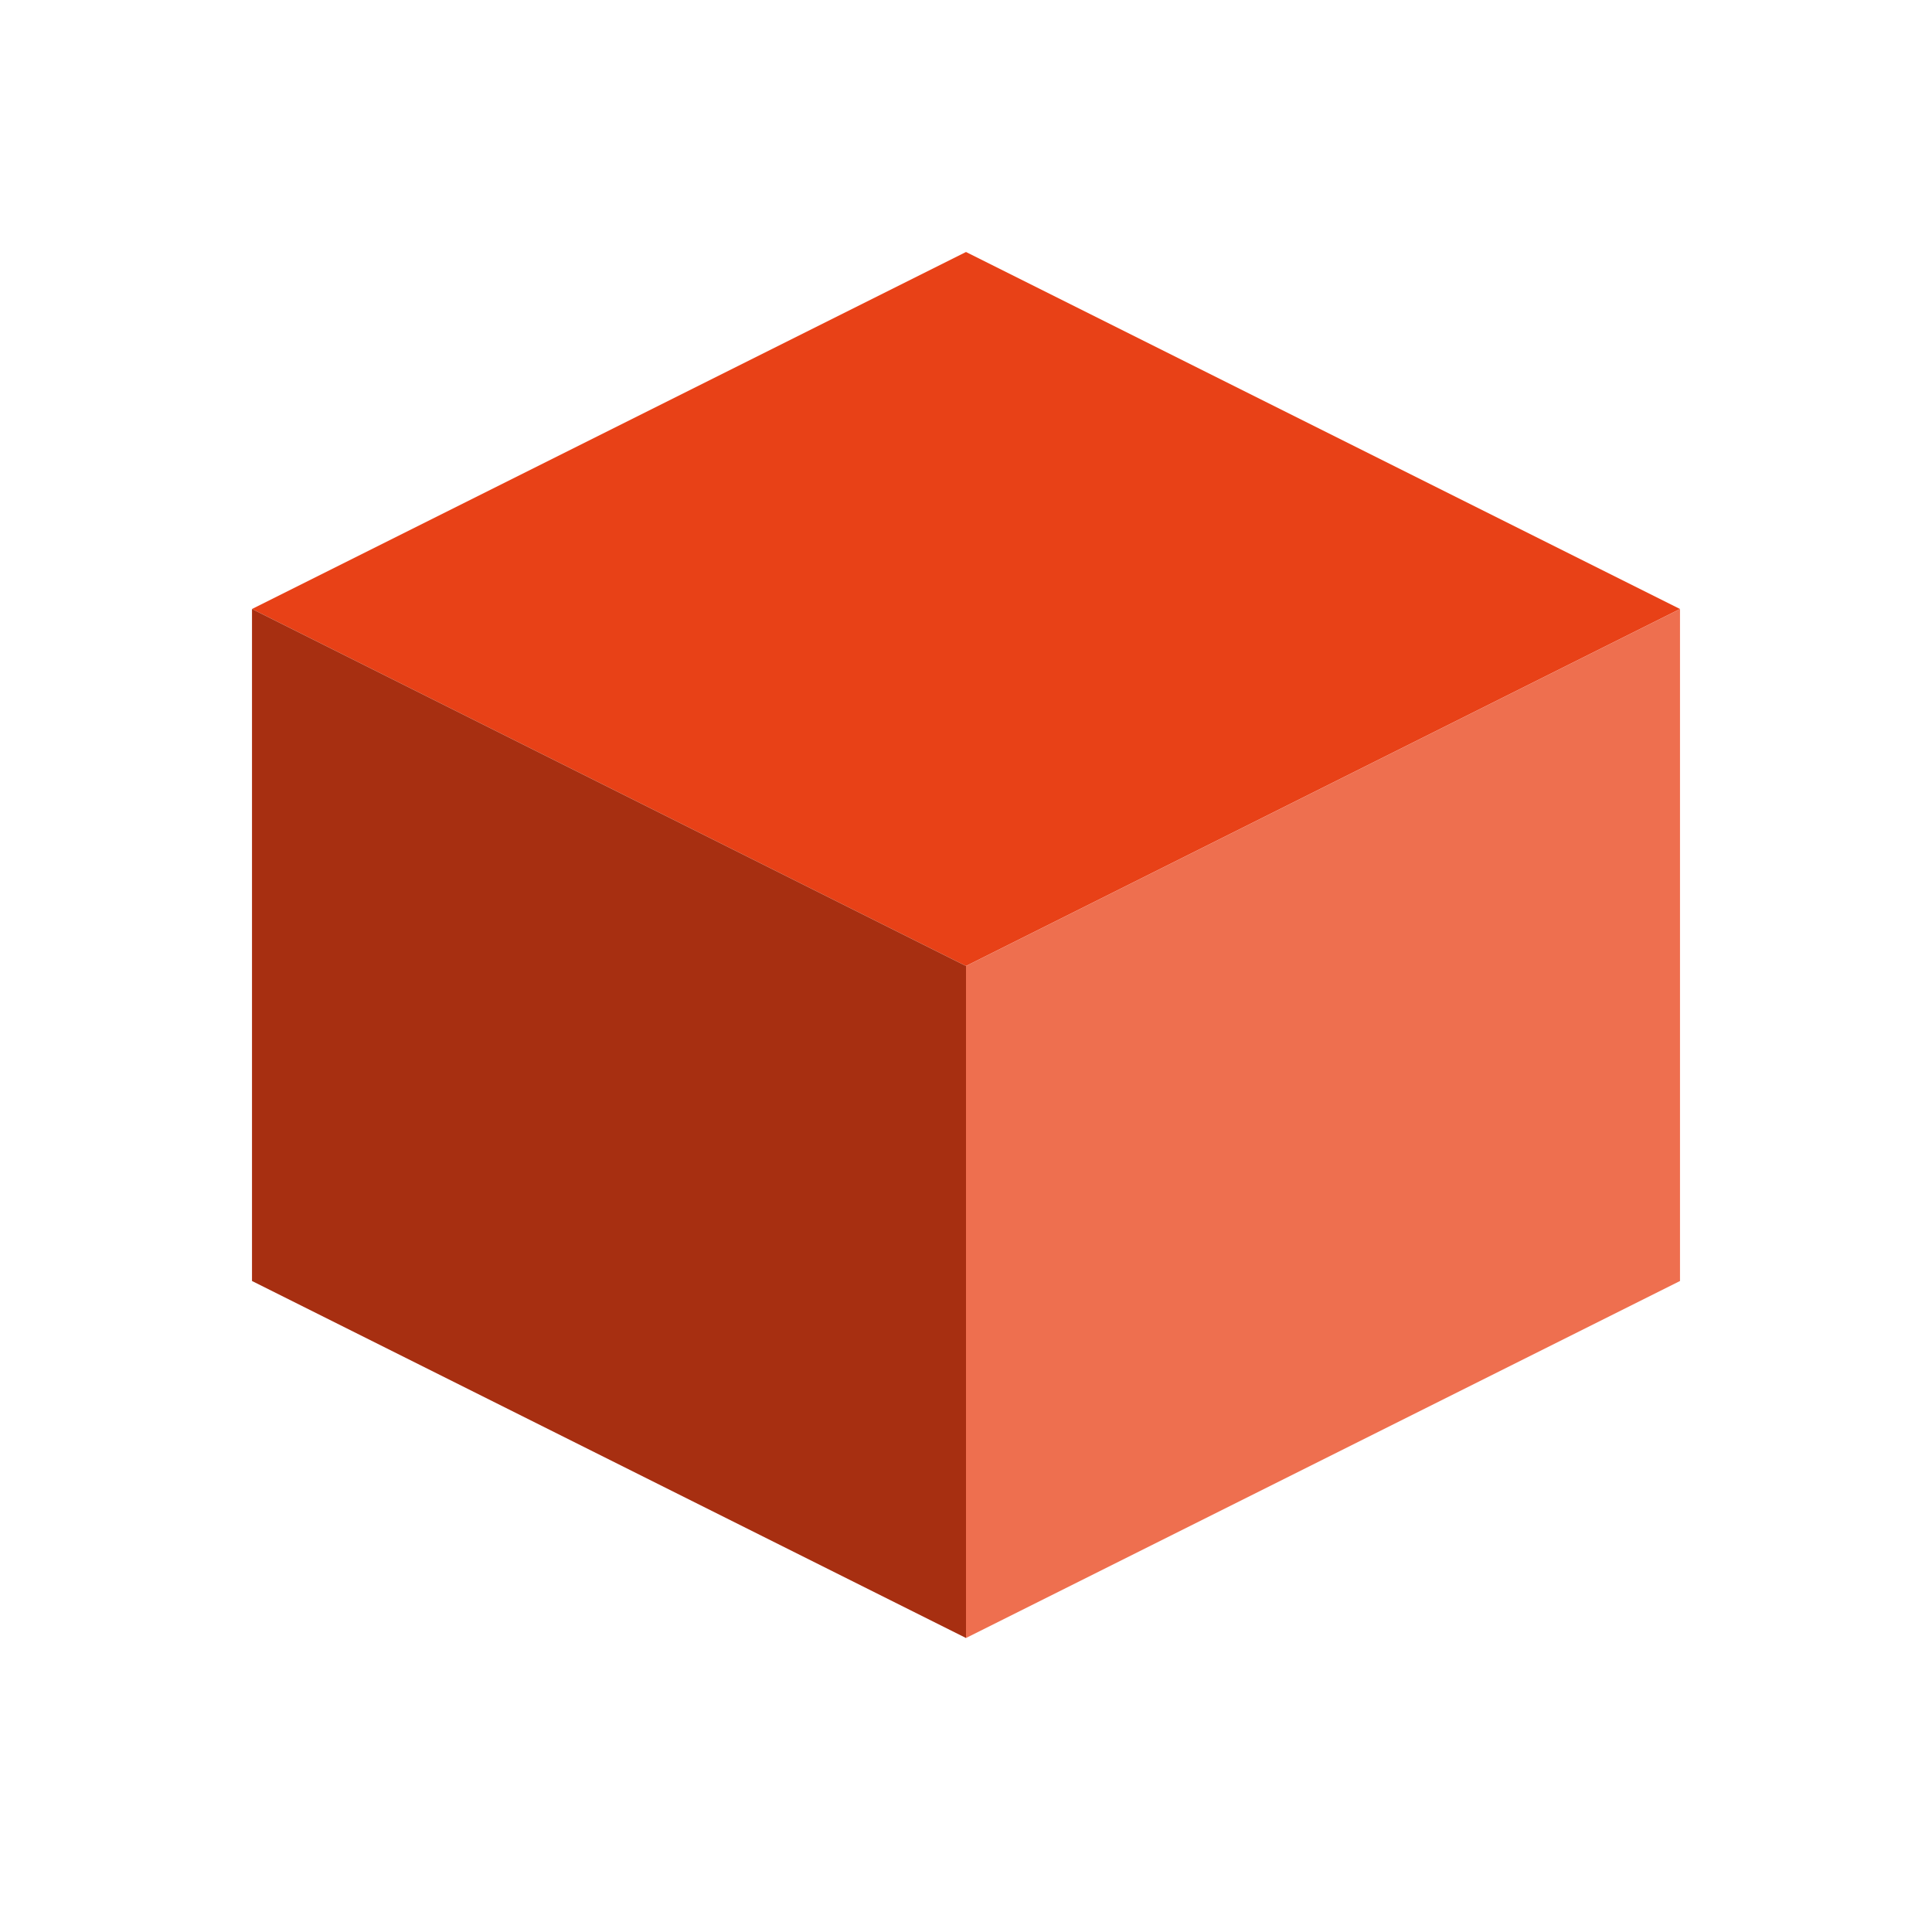
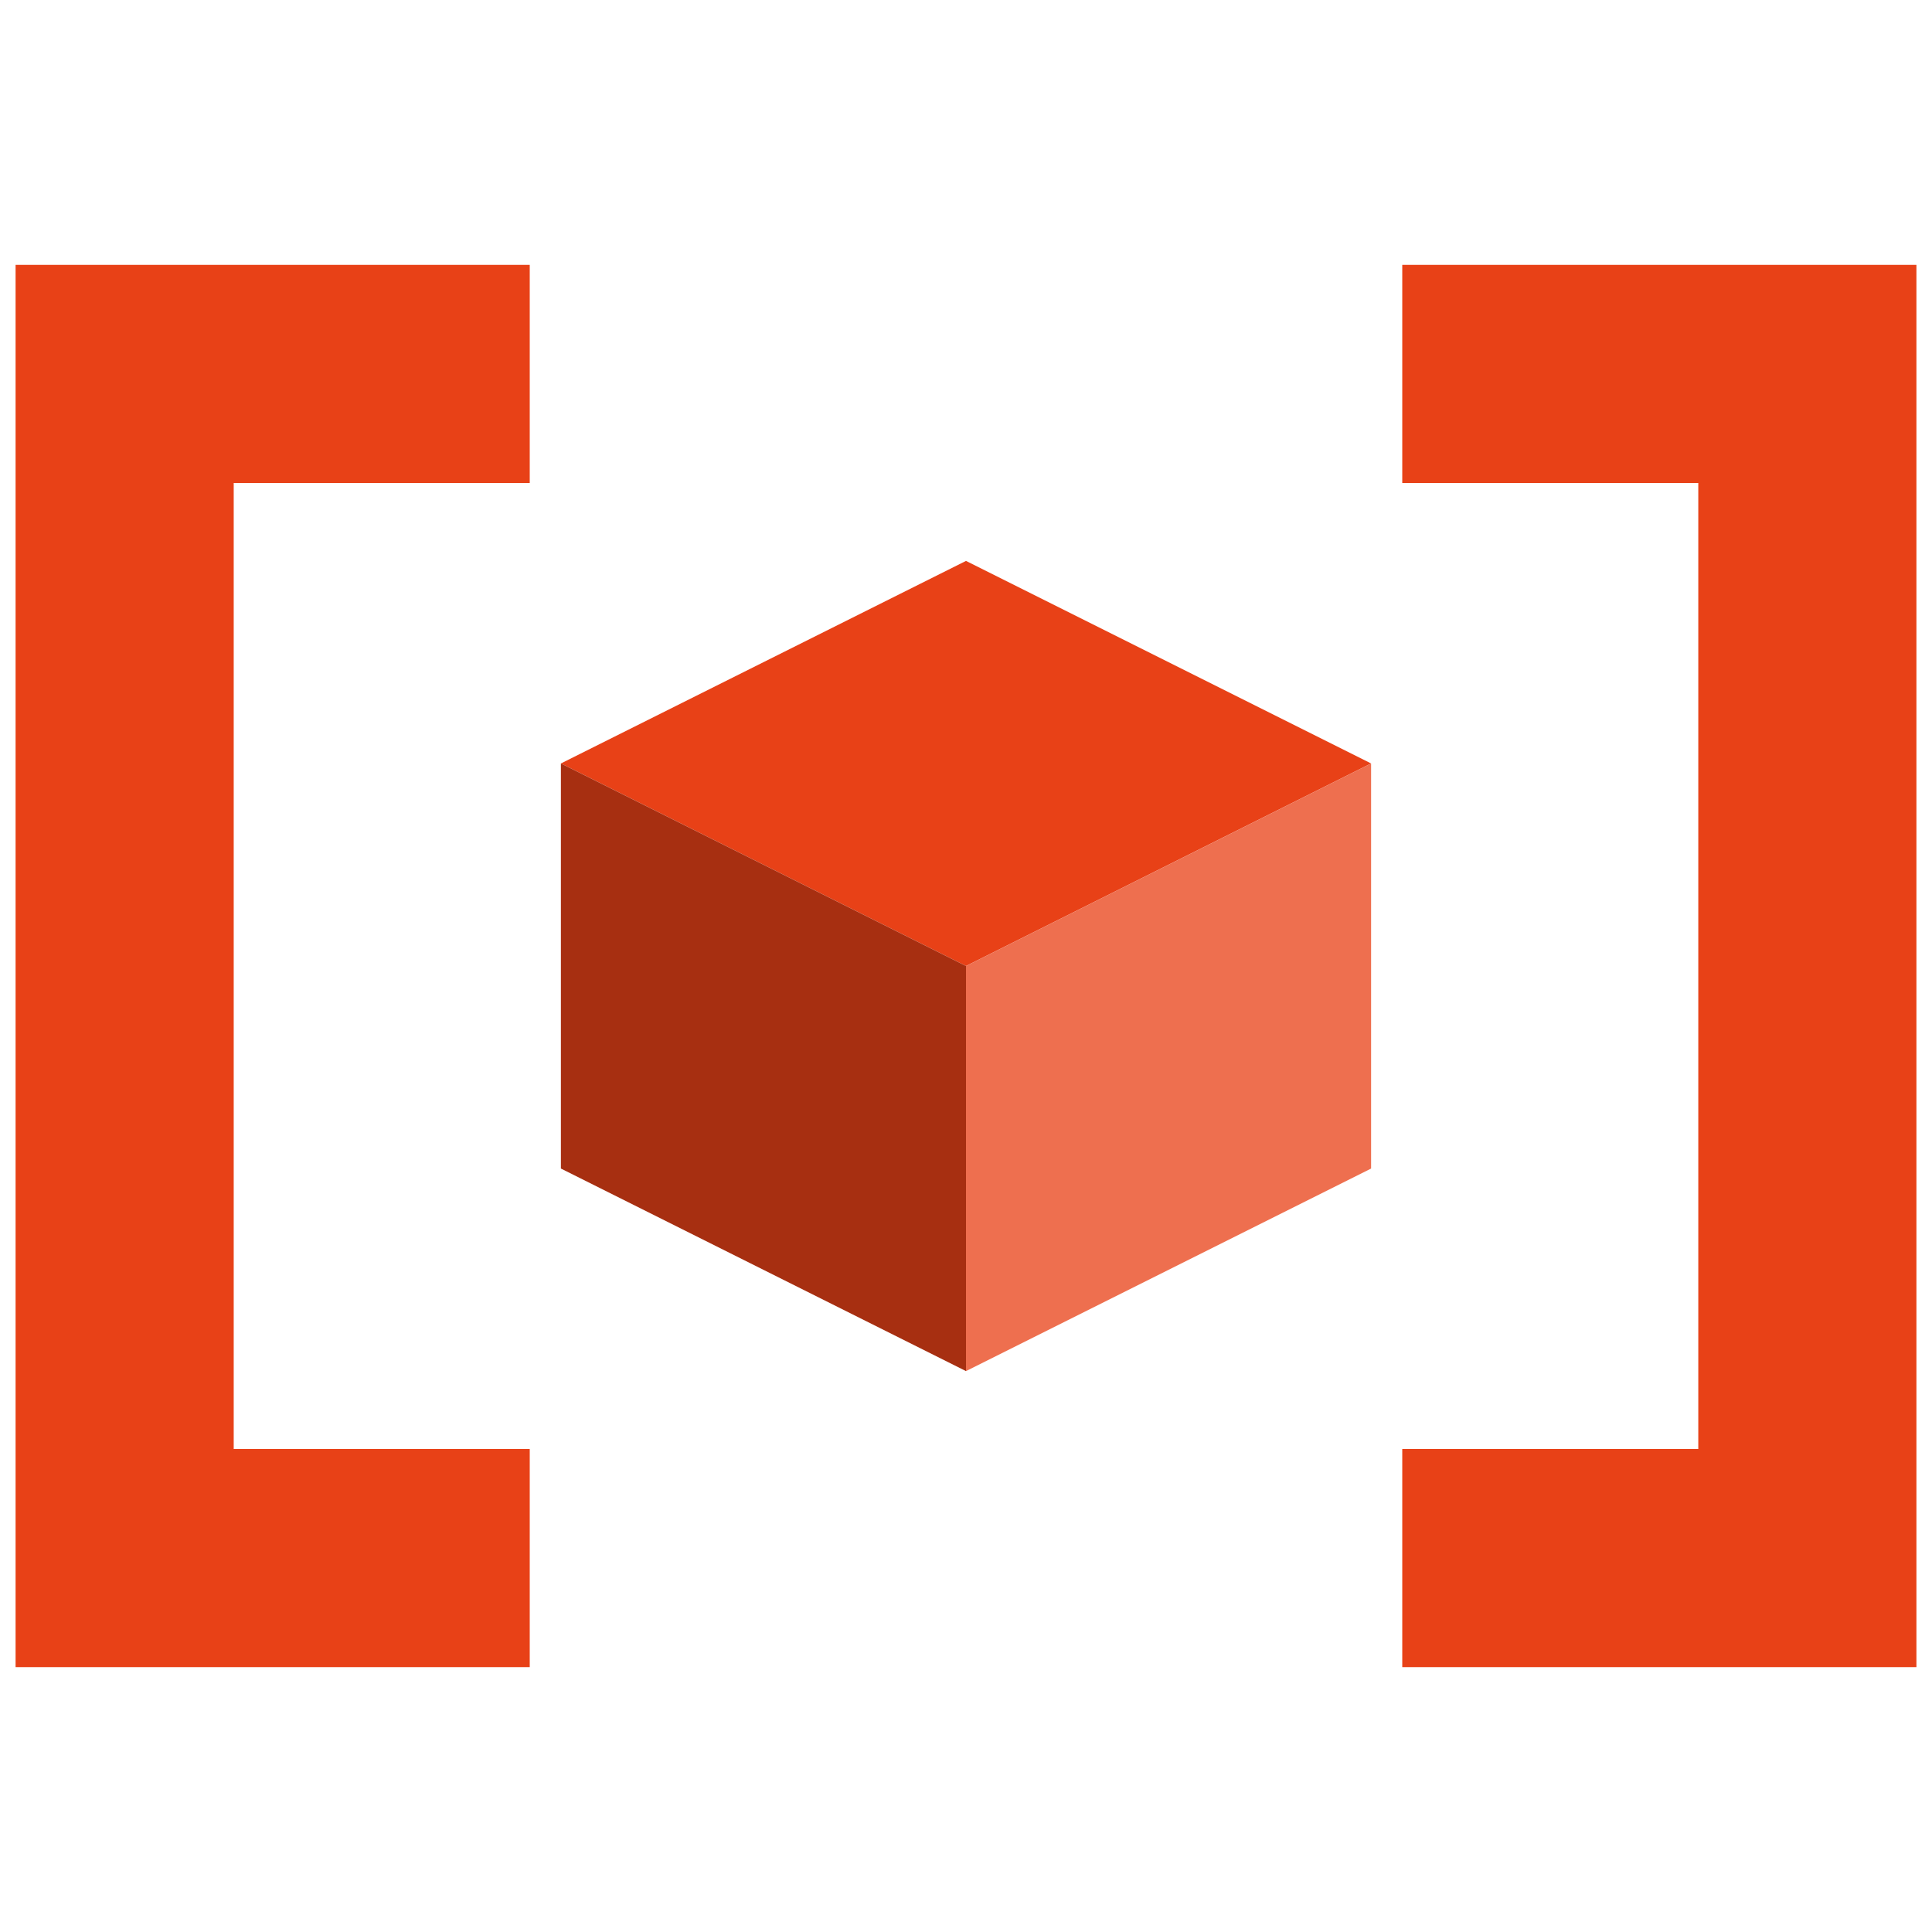
- <svg xmlns="http://www.w3.org/2000/svg" viewBox="0 0 46 46">
-   <polygon points="23,6 40,14.5 23,23 6,14.5" fill="#e84117" />
-   <polygon points="6,14.5 23,23 23,39 6,30.5" fill="#a72f11" />
-   <polygon points="40,14.5 23,23 23,39 40,30.5" fill="#ee6f4f" />
+ <svg xmlns="http://www.w3.org/2000/svg" viewBox="0 -8 62 62">
+   <path d="M17 4 H4 V42 H17 M45 4 H58 V42 H45" stroke="#e84117" stroke-width="7" fill="none" stroke-linecap="butt" stroke-linejoin="miter" />
+   <polygon points="31,10 44,16.5 31,23 18,16.5" fill="#e84117" />
+   <polygon points="18,16.5 31,23 31,36 18,29.5" fill="#a72f11" />
+   <polygon points="44,16.5 31,23 31,36 44,29.5" fill="#ee6f4f" />
</svg>
